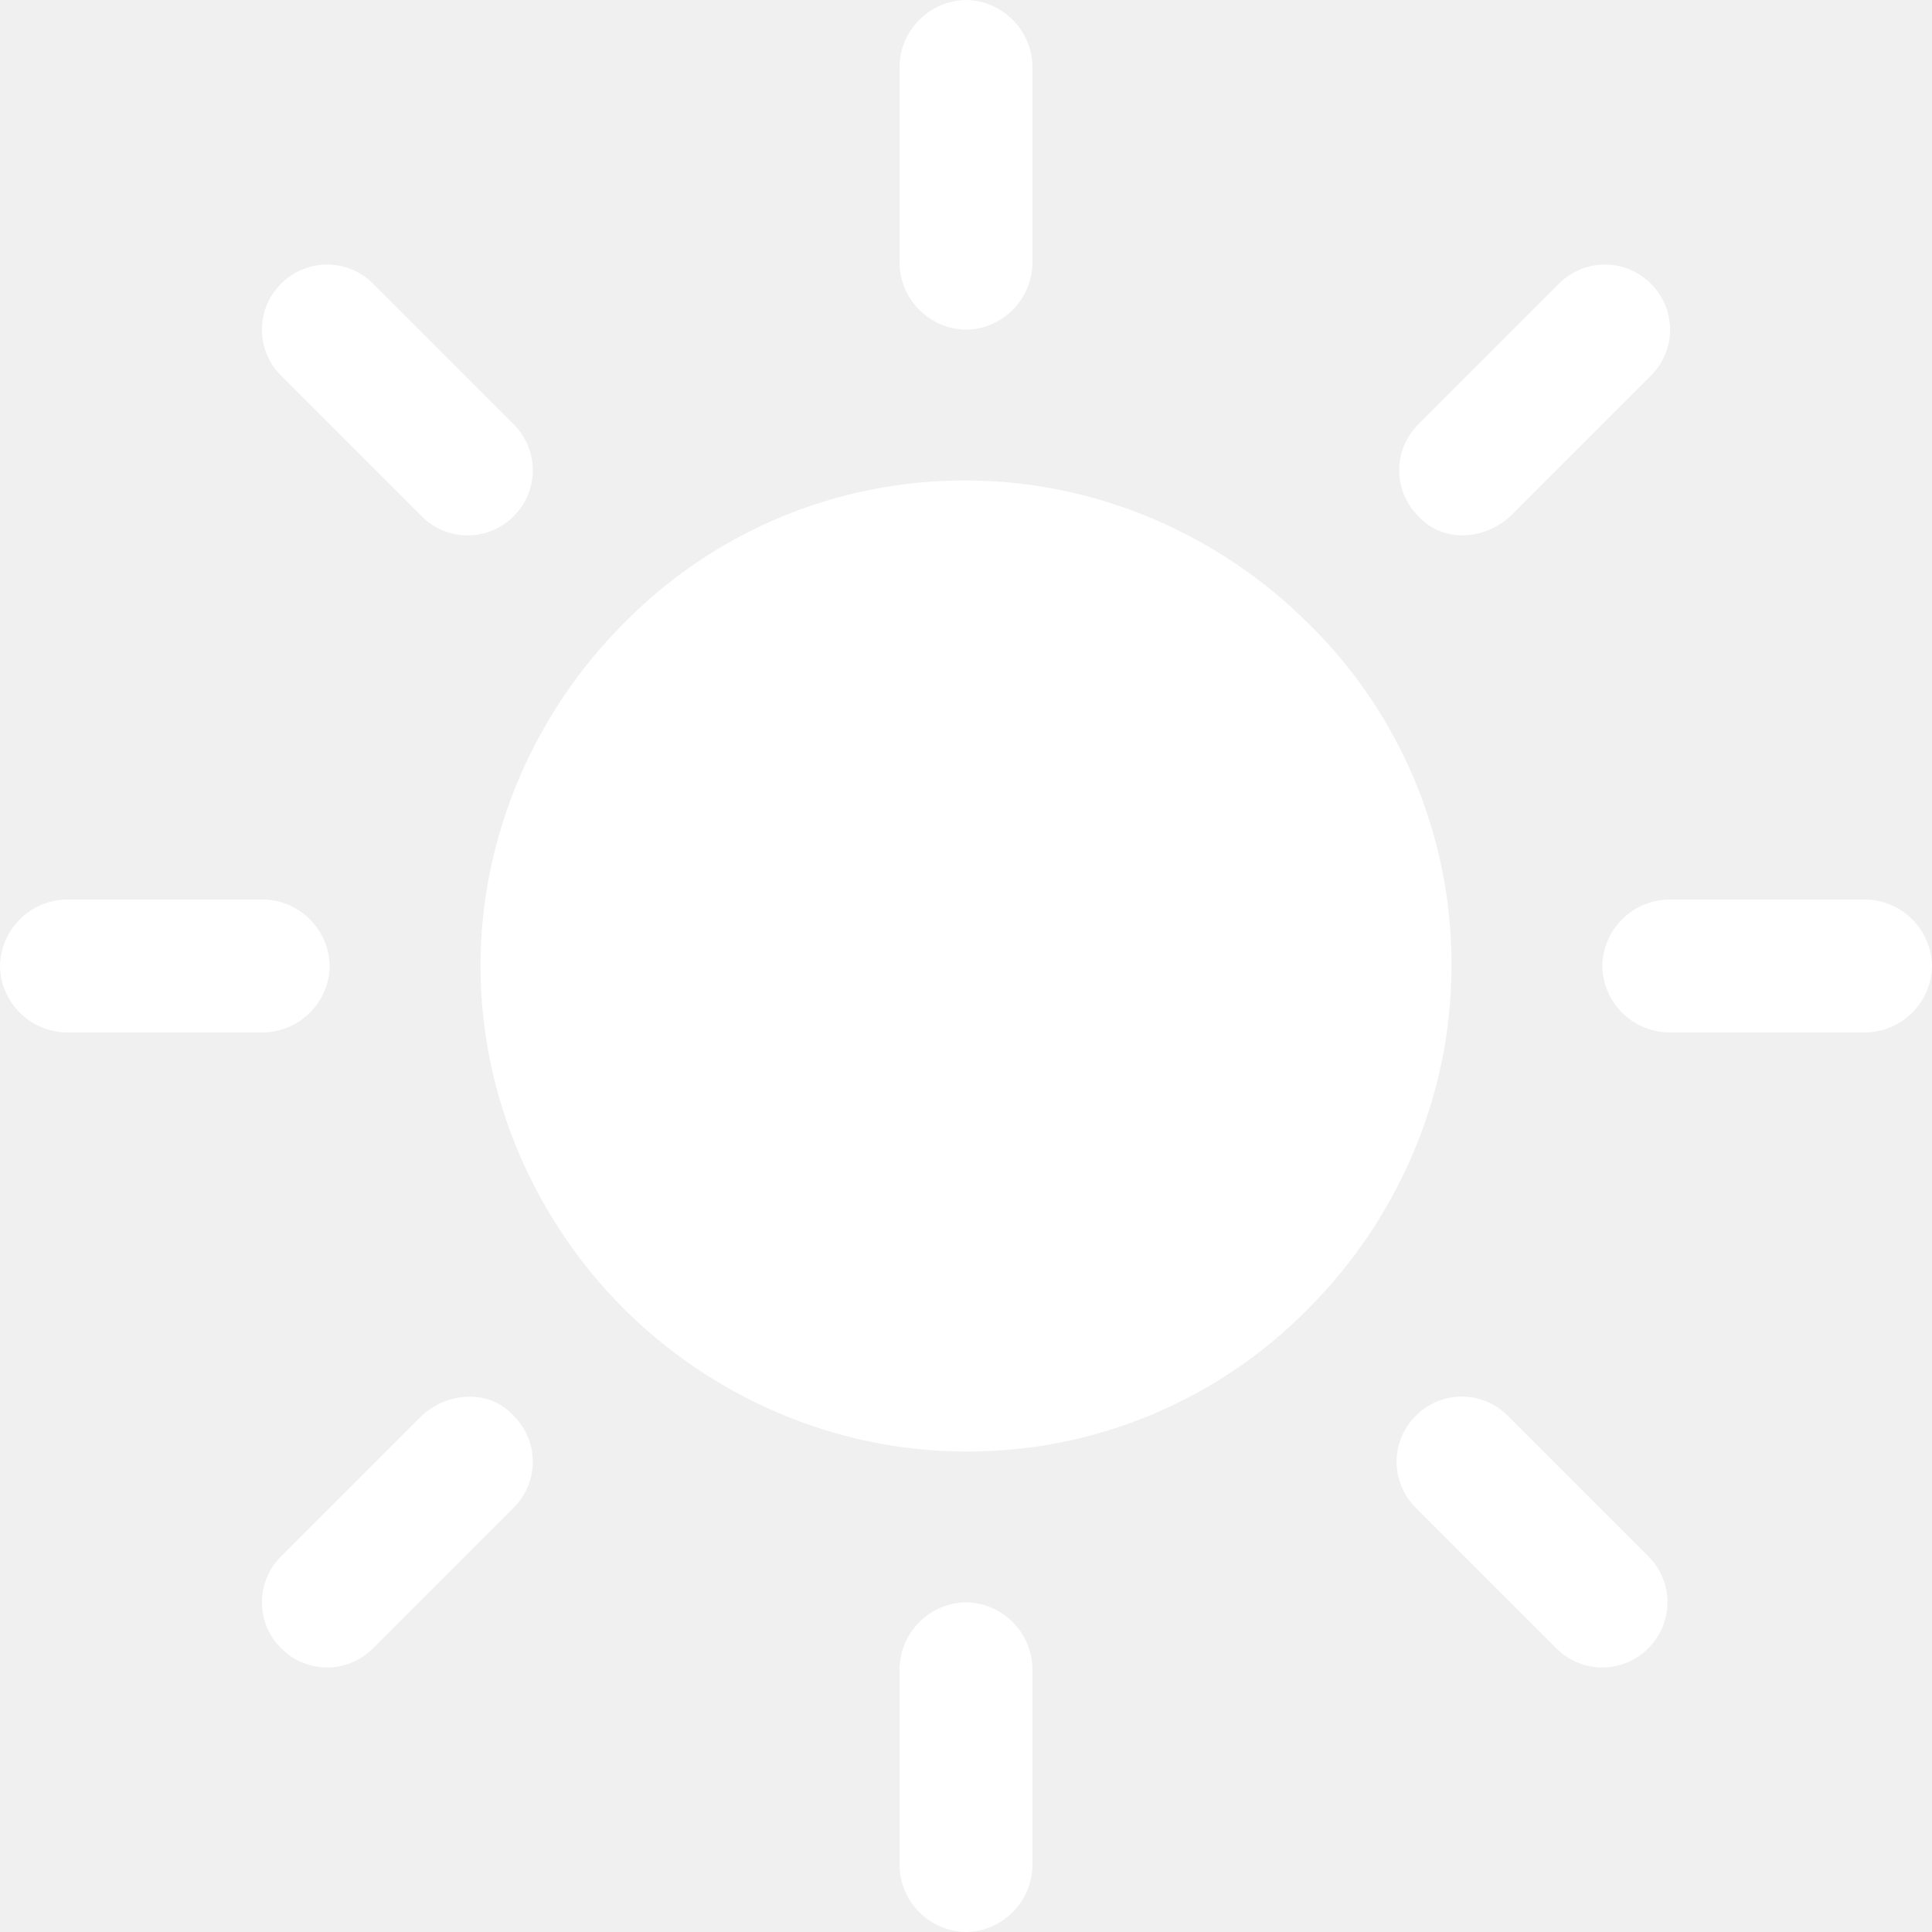
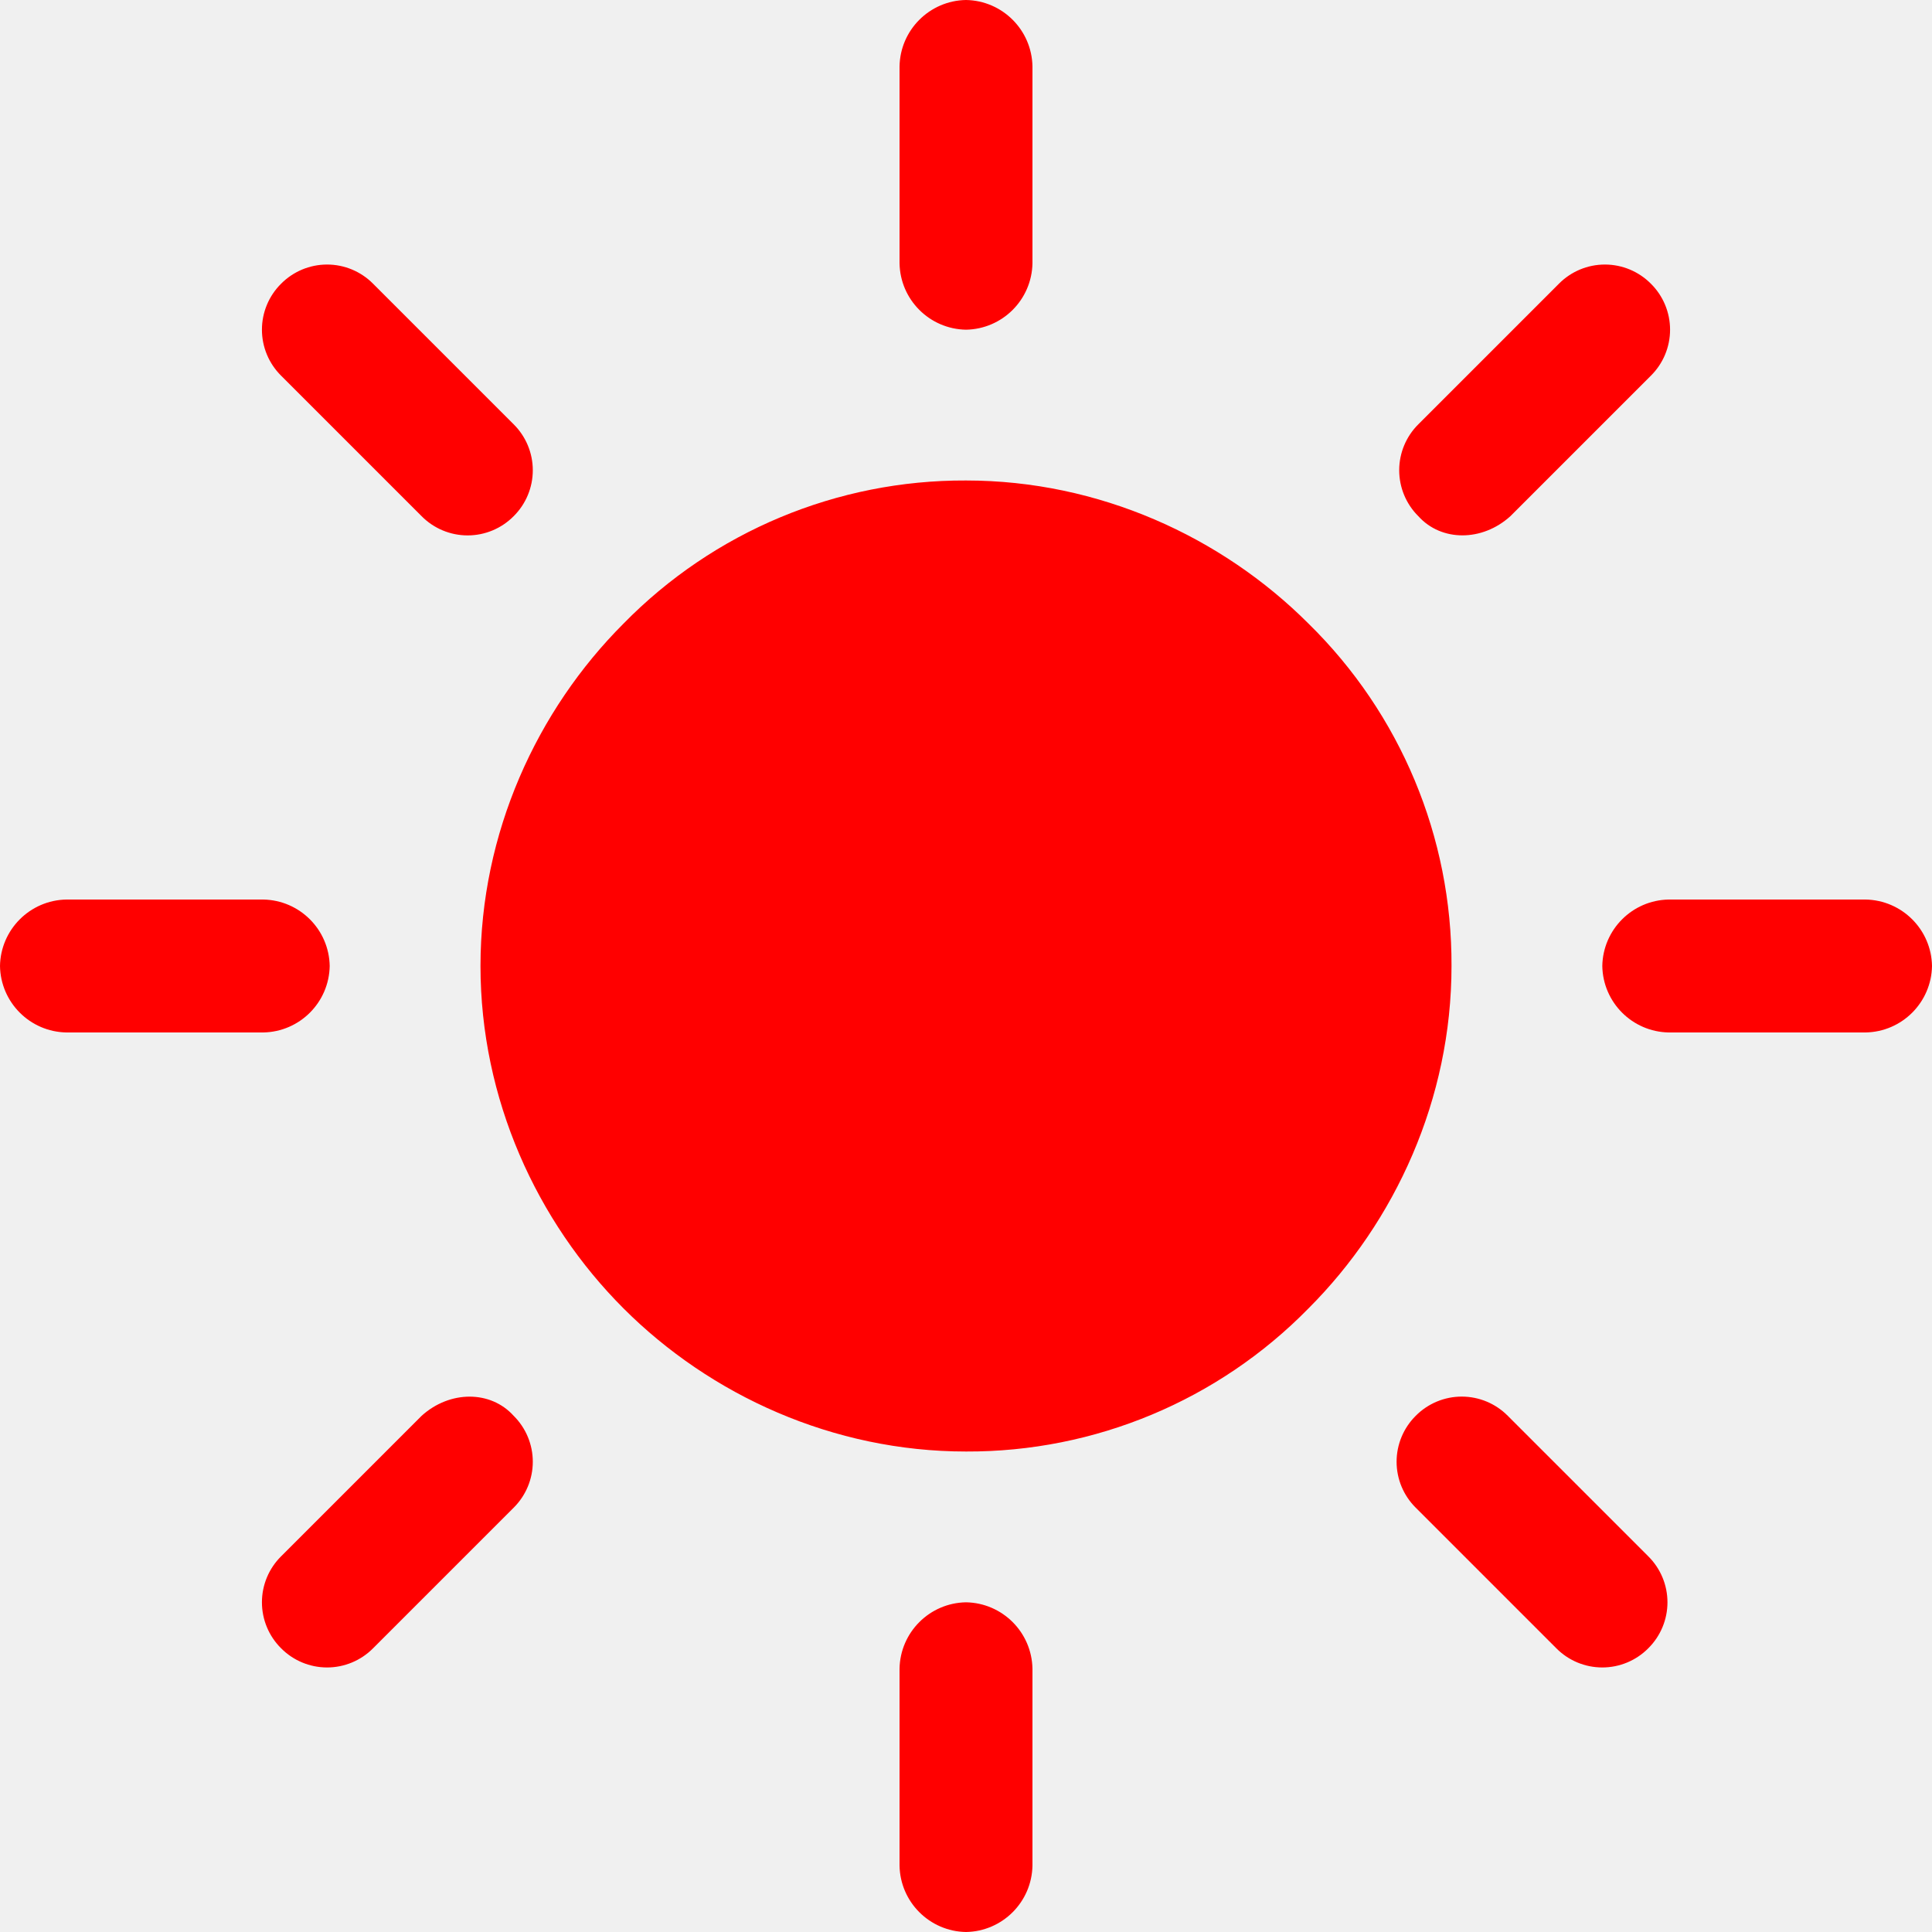
<svg xmlns="http://www.w3.org/2000/svg" width="20" height="20">
-   <g fill="#FFF" fill-rule="nonzero">
+   <g fill="red" fillRule="nonzero">
    <path d="M13.545 6.455c-.9-.9-2.17-1.481-3.545-1.481a4.934 4.934 0 00-3.545 1.481c-.9.9-1.481 2.17-1.481 3.545 0 1.376.582 2.646 1.481 3.545.9.9 2.17 1.481 3.545 1.481a4.934 4.934 0 003.545-1.481c.9-.9 1.481-2.17 1.481-3.545a4.934 4.934 0 00-1.481-3.545zM10 3.413a.7.7 0 00.688-.688V.688A.7.7 0 0010 0a.7.7 0 00-.688.688v2.037a.7.7 0 00.688.688zM15.635 5.344l1.455-1.455a.67.67 0 000-.952.67.67 0 00-.952 0l-1.455 1.455a.67.67 0 000 .952c.238.264.66.264.952 0zM19.312 9.312h-2.037a.7.7 0 00-.688.688.7.7 0 00.688.688h2.037A.7.7 0 0020 10a.7.7 0 00-.688-.688zM15.608 14.656a.67.67 0 00-.952 0 .67.67 0 000 .952l1.455 1.455a.67.67 0 00.952 0 .67.67 0 000-.952l-1.455-1.455zM10 16.587a.7.7 0 00-.688.688v2.037A.7.7 0 0010 20a.7.7 0 00.688-.688v-2.037a.7.7 0 00-.688-.688zM4.365 14.656L2.91 16.111a.67.67 0 000 .952.67.67 0 00.952 0l1.455-1.455a.67.67 0 000-.952c-.238-.264-.66-.264-.952 0zM3.413 10a.7.7 0 00-.688-.688H.688A.7.7 0 000 10a.7.7 0 00.688.688h2.037A.7.7 0 003.413 10zM4.365 5.344a.67.67 0 00.952 0 .67.67 0 000-.952L3.862 2.937a.67.67 0 00-.952 0 .67.67 0 000 .952l1.455 1.455z" />
  </g>
</svg>
